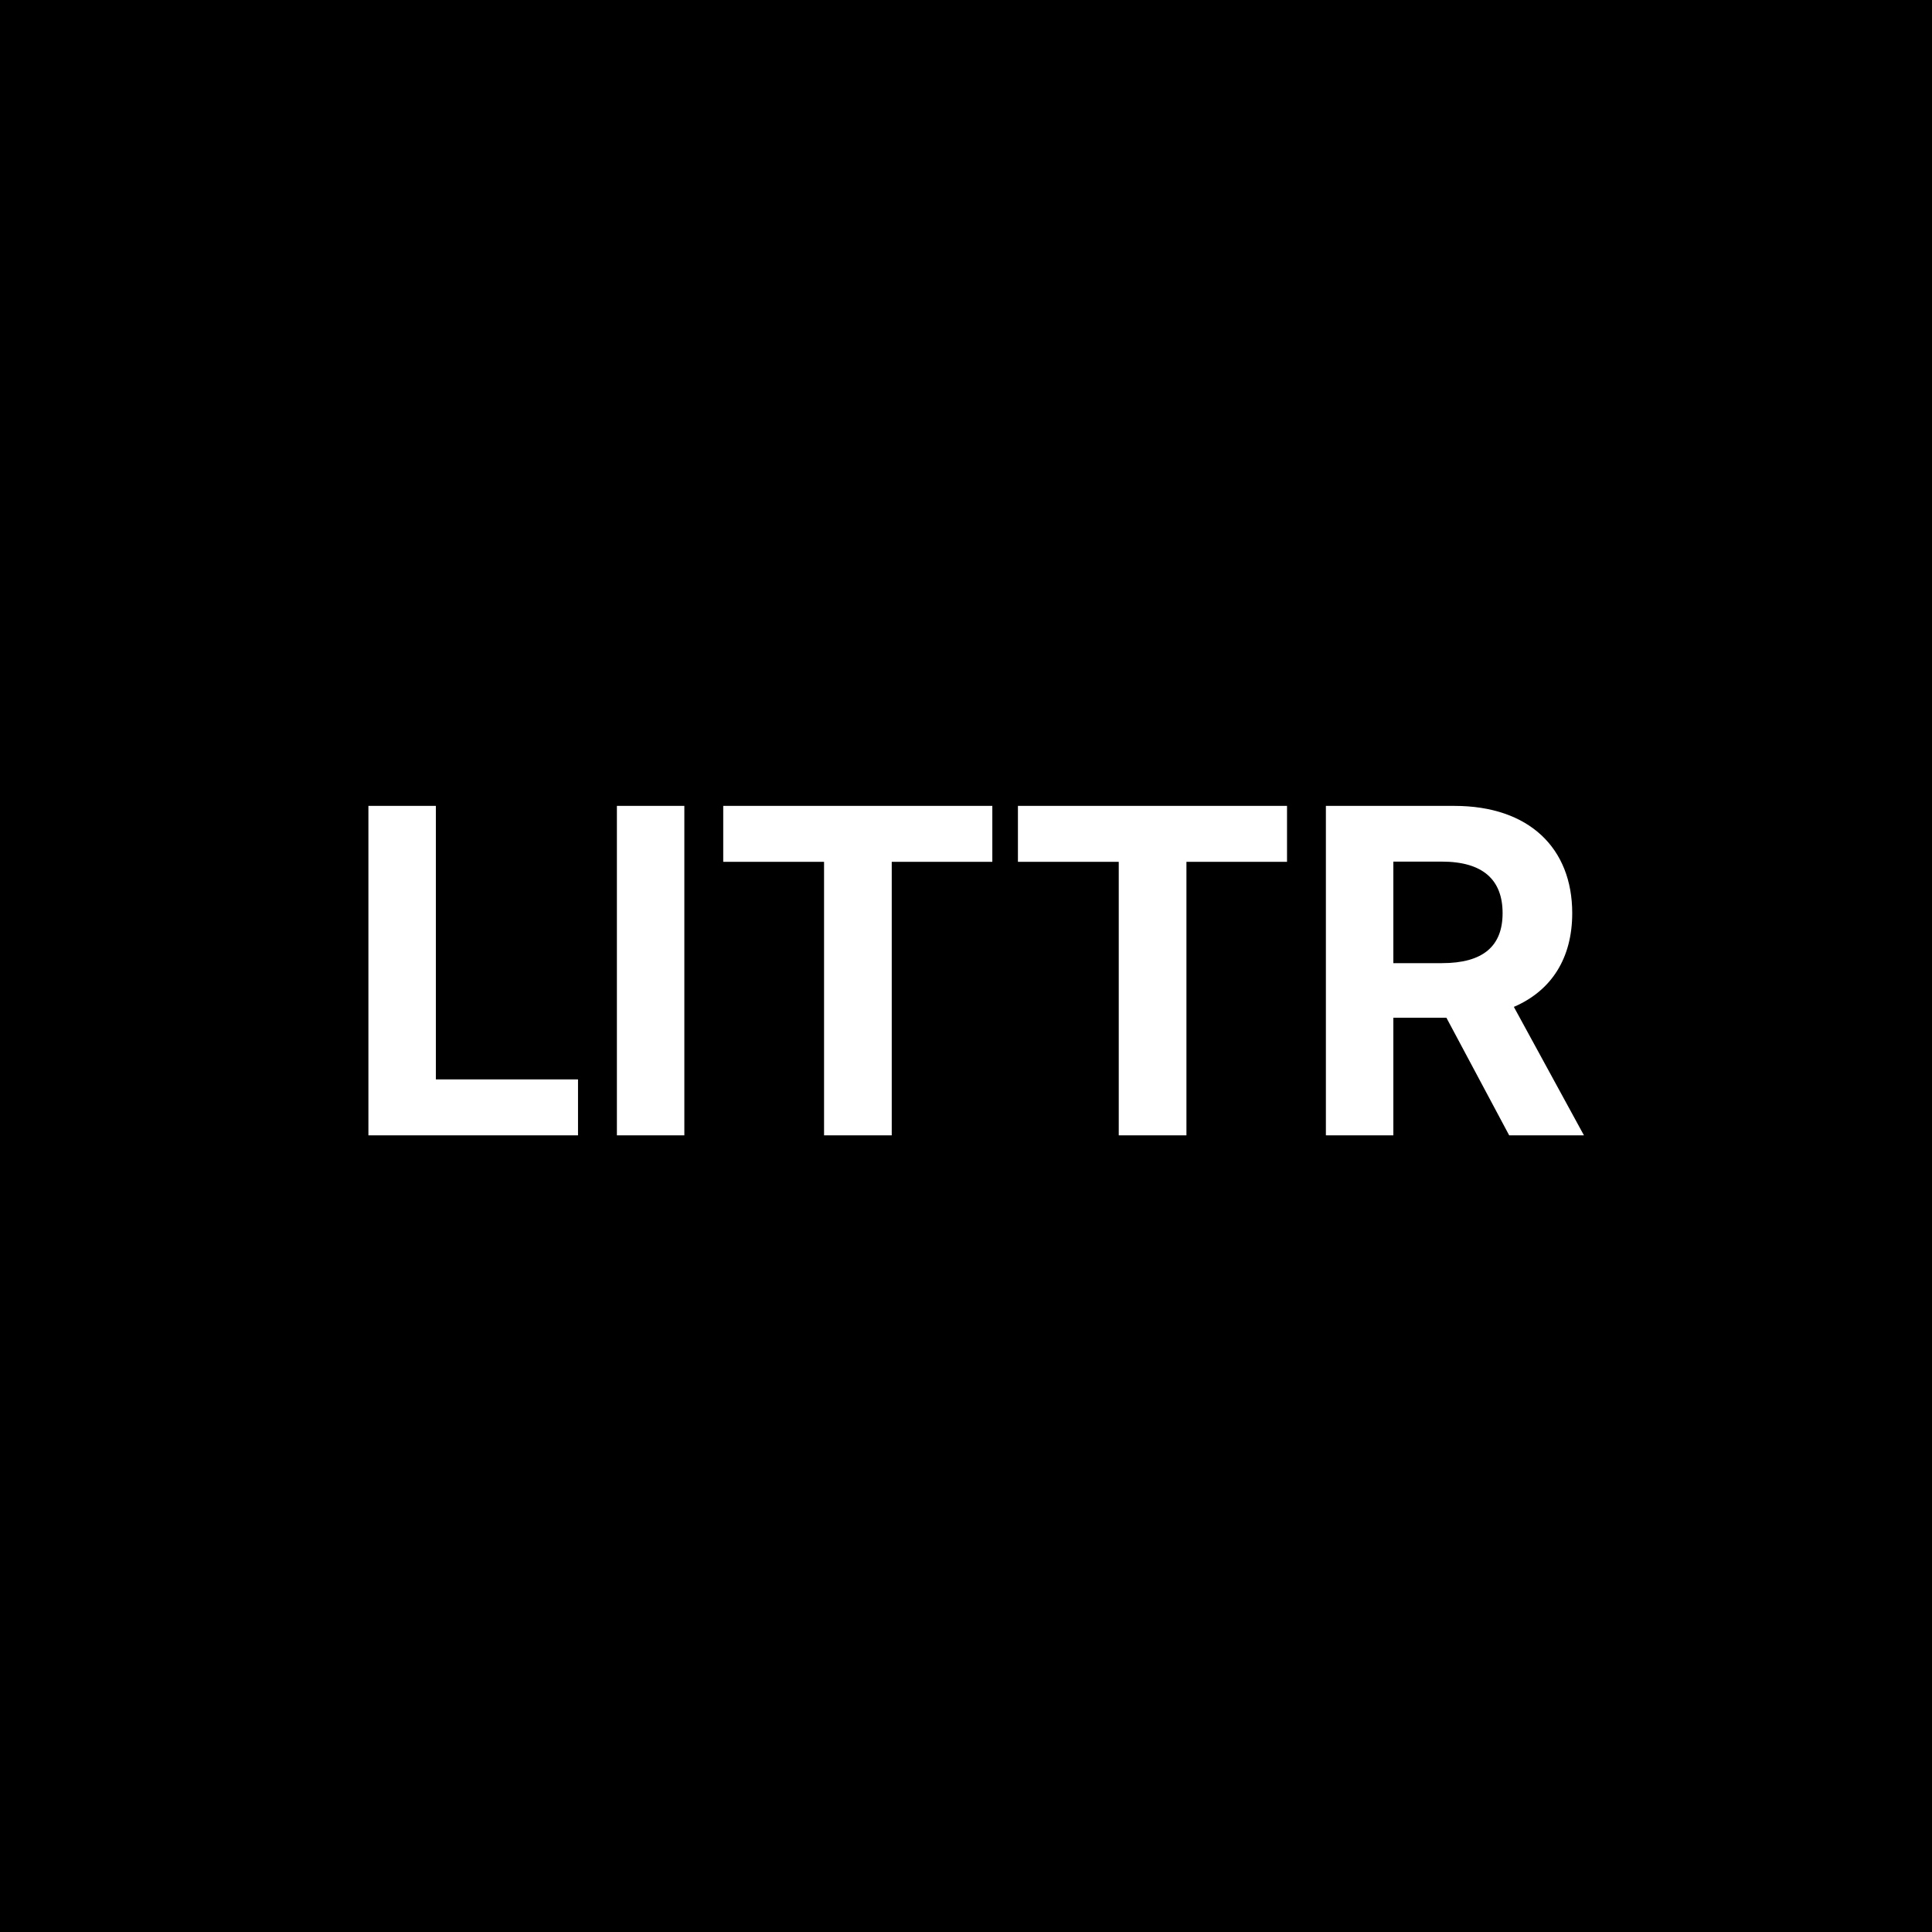
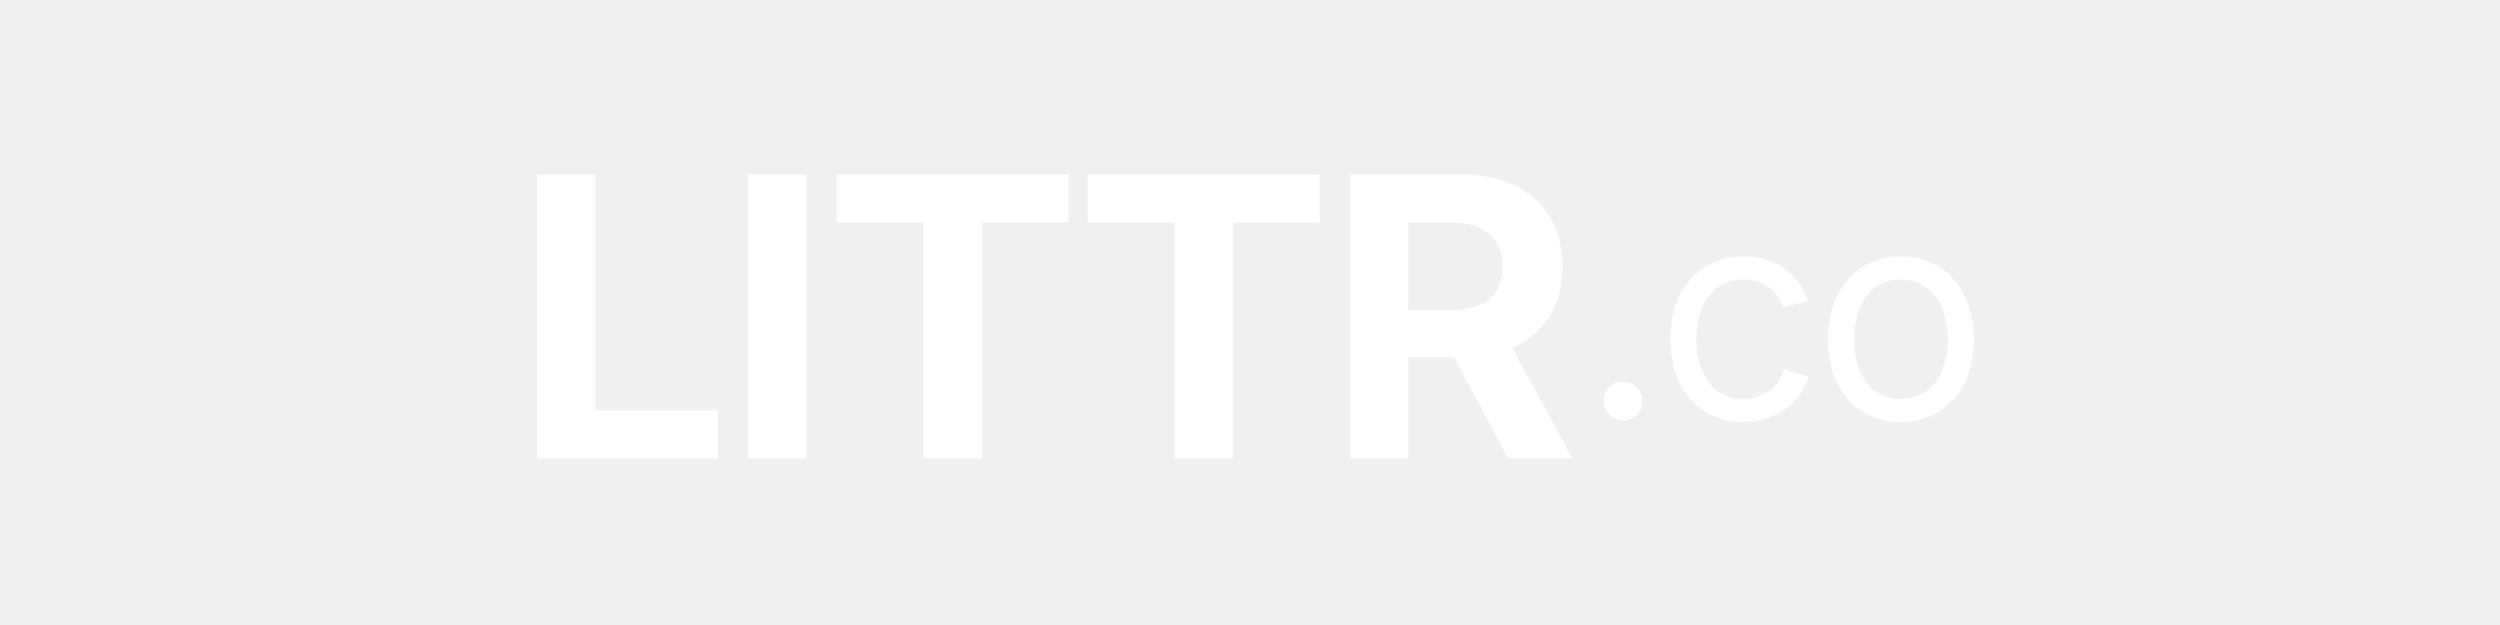
- <svg xmlns="http://www.w3.org/2000/svg" width="512" height="512" viewBox="0 0 512 512" fill="none">
-   <rect width="512" height="512" fill="black" />
-   <text x="50%" y="50%" dominant-baseline="middle" text-anchor="middle" font-family="Inter, sans-serif" font-weight="bold" font-size="120" fill="white" letter-spacing="-2">LITTR</text>
+ <svg xmlns="http://www.w3.org/2000/svg" width="512" height="128" viewBox="0 0 512 128" fill="none">
+   <text x="50%" y="50%" dominant-baseline="middle" text-anchor="middle" font-family="Inter, sans-serif" font-weight="bold" font-size="80" fill="white" letter-spacing="-2">
+     LITTR<tspan font-size="60" font-weight="normal">.co</tspan>
+   </text>
</svg>
